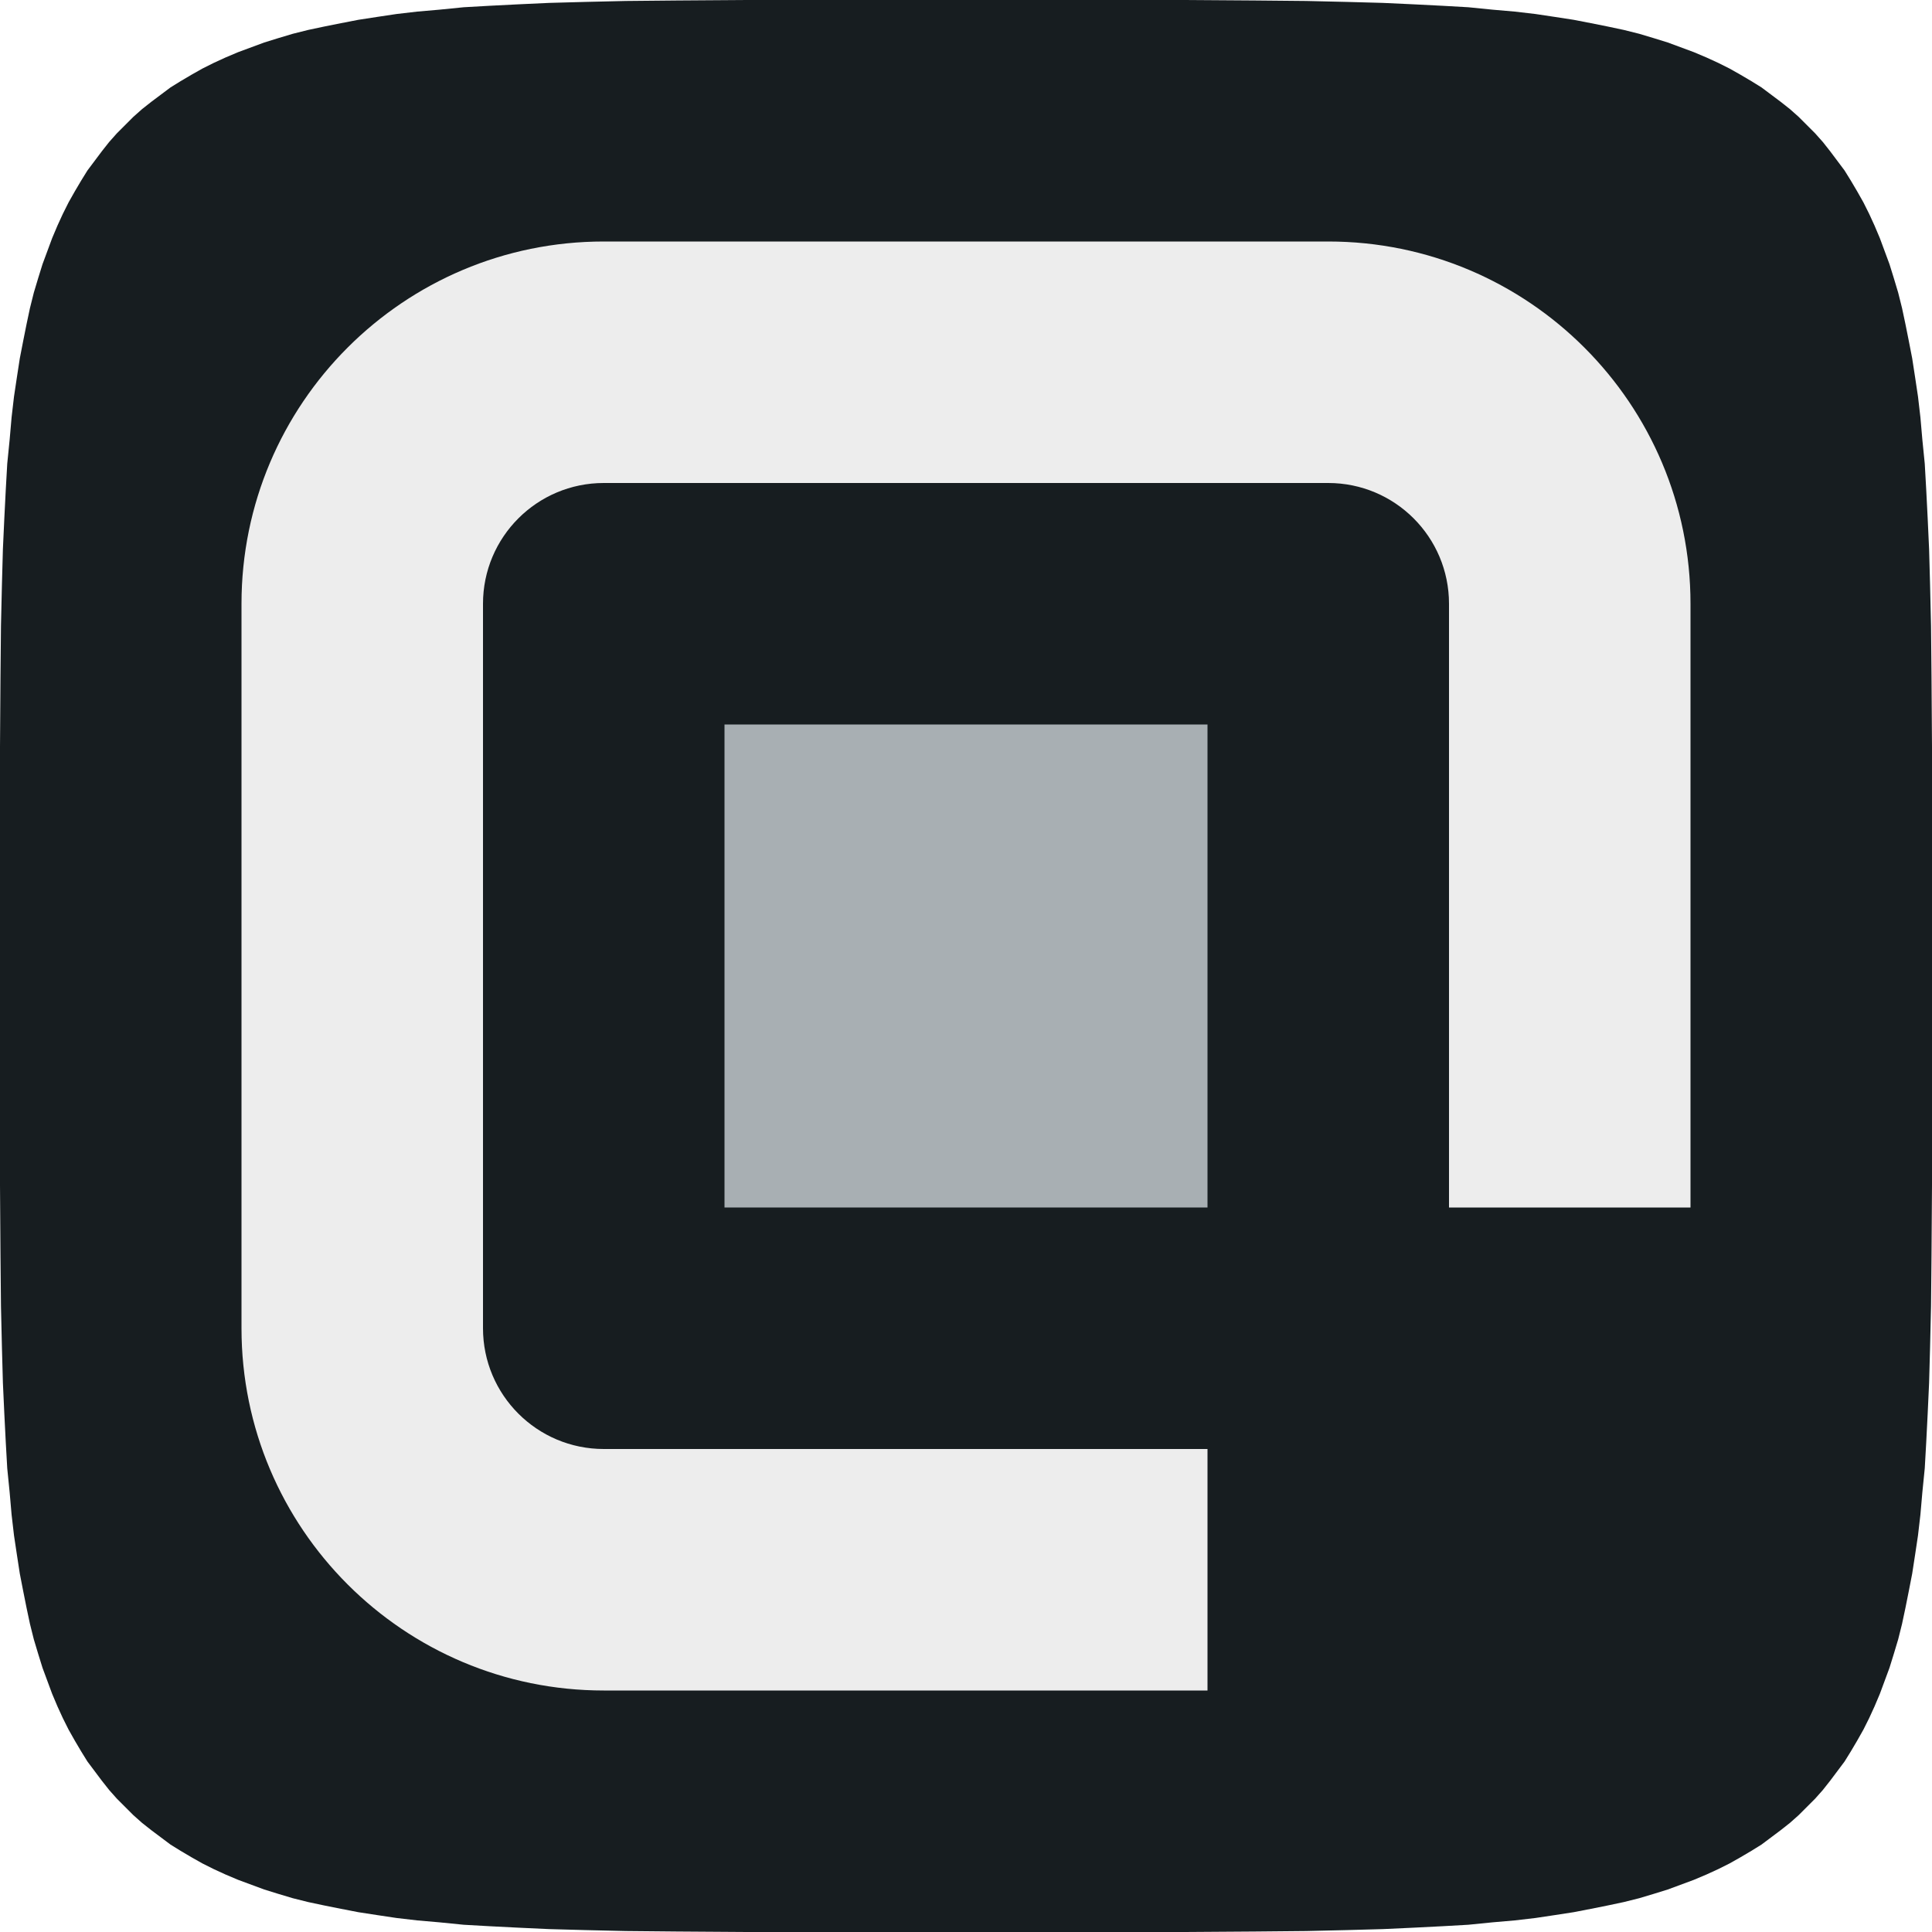
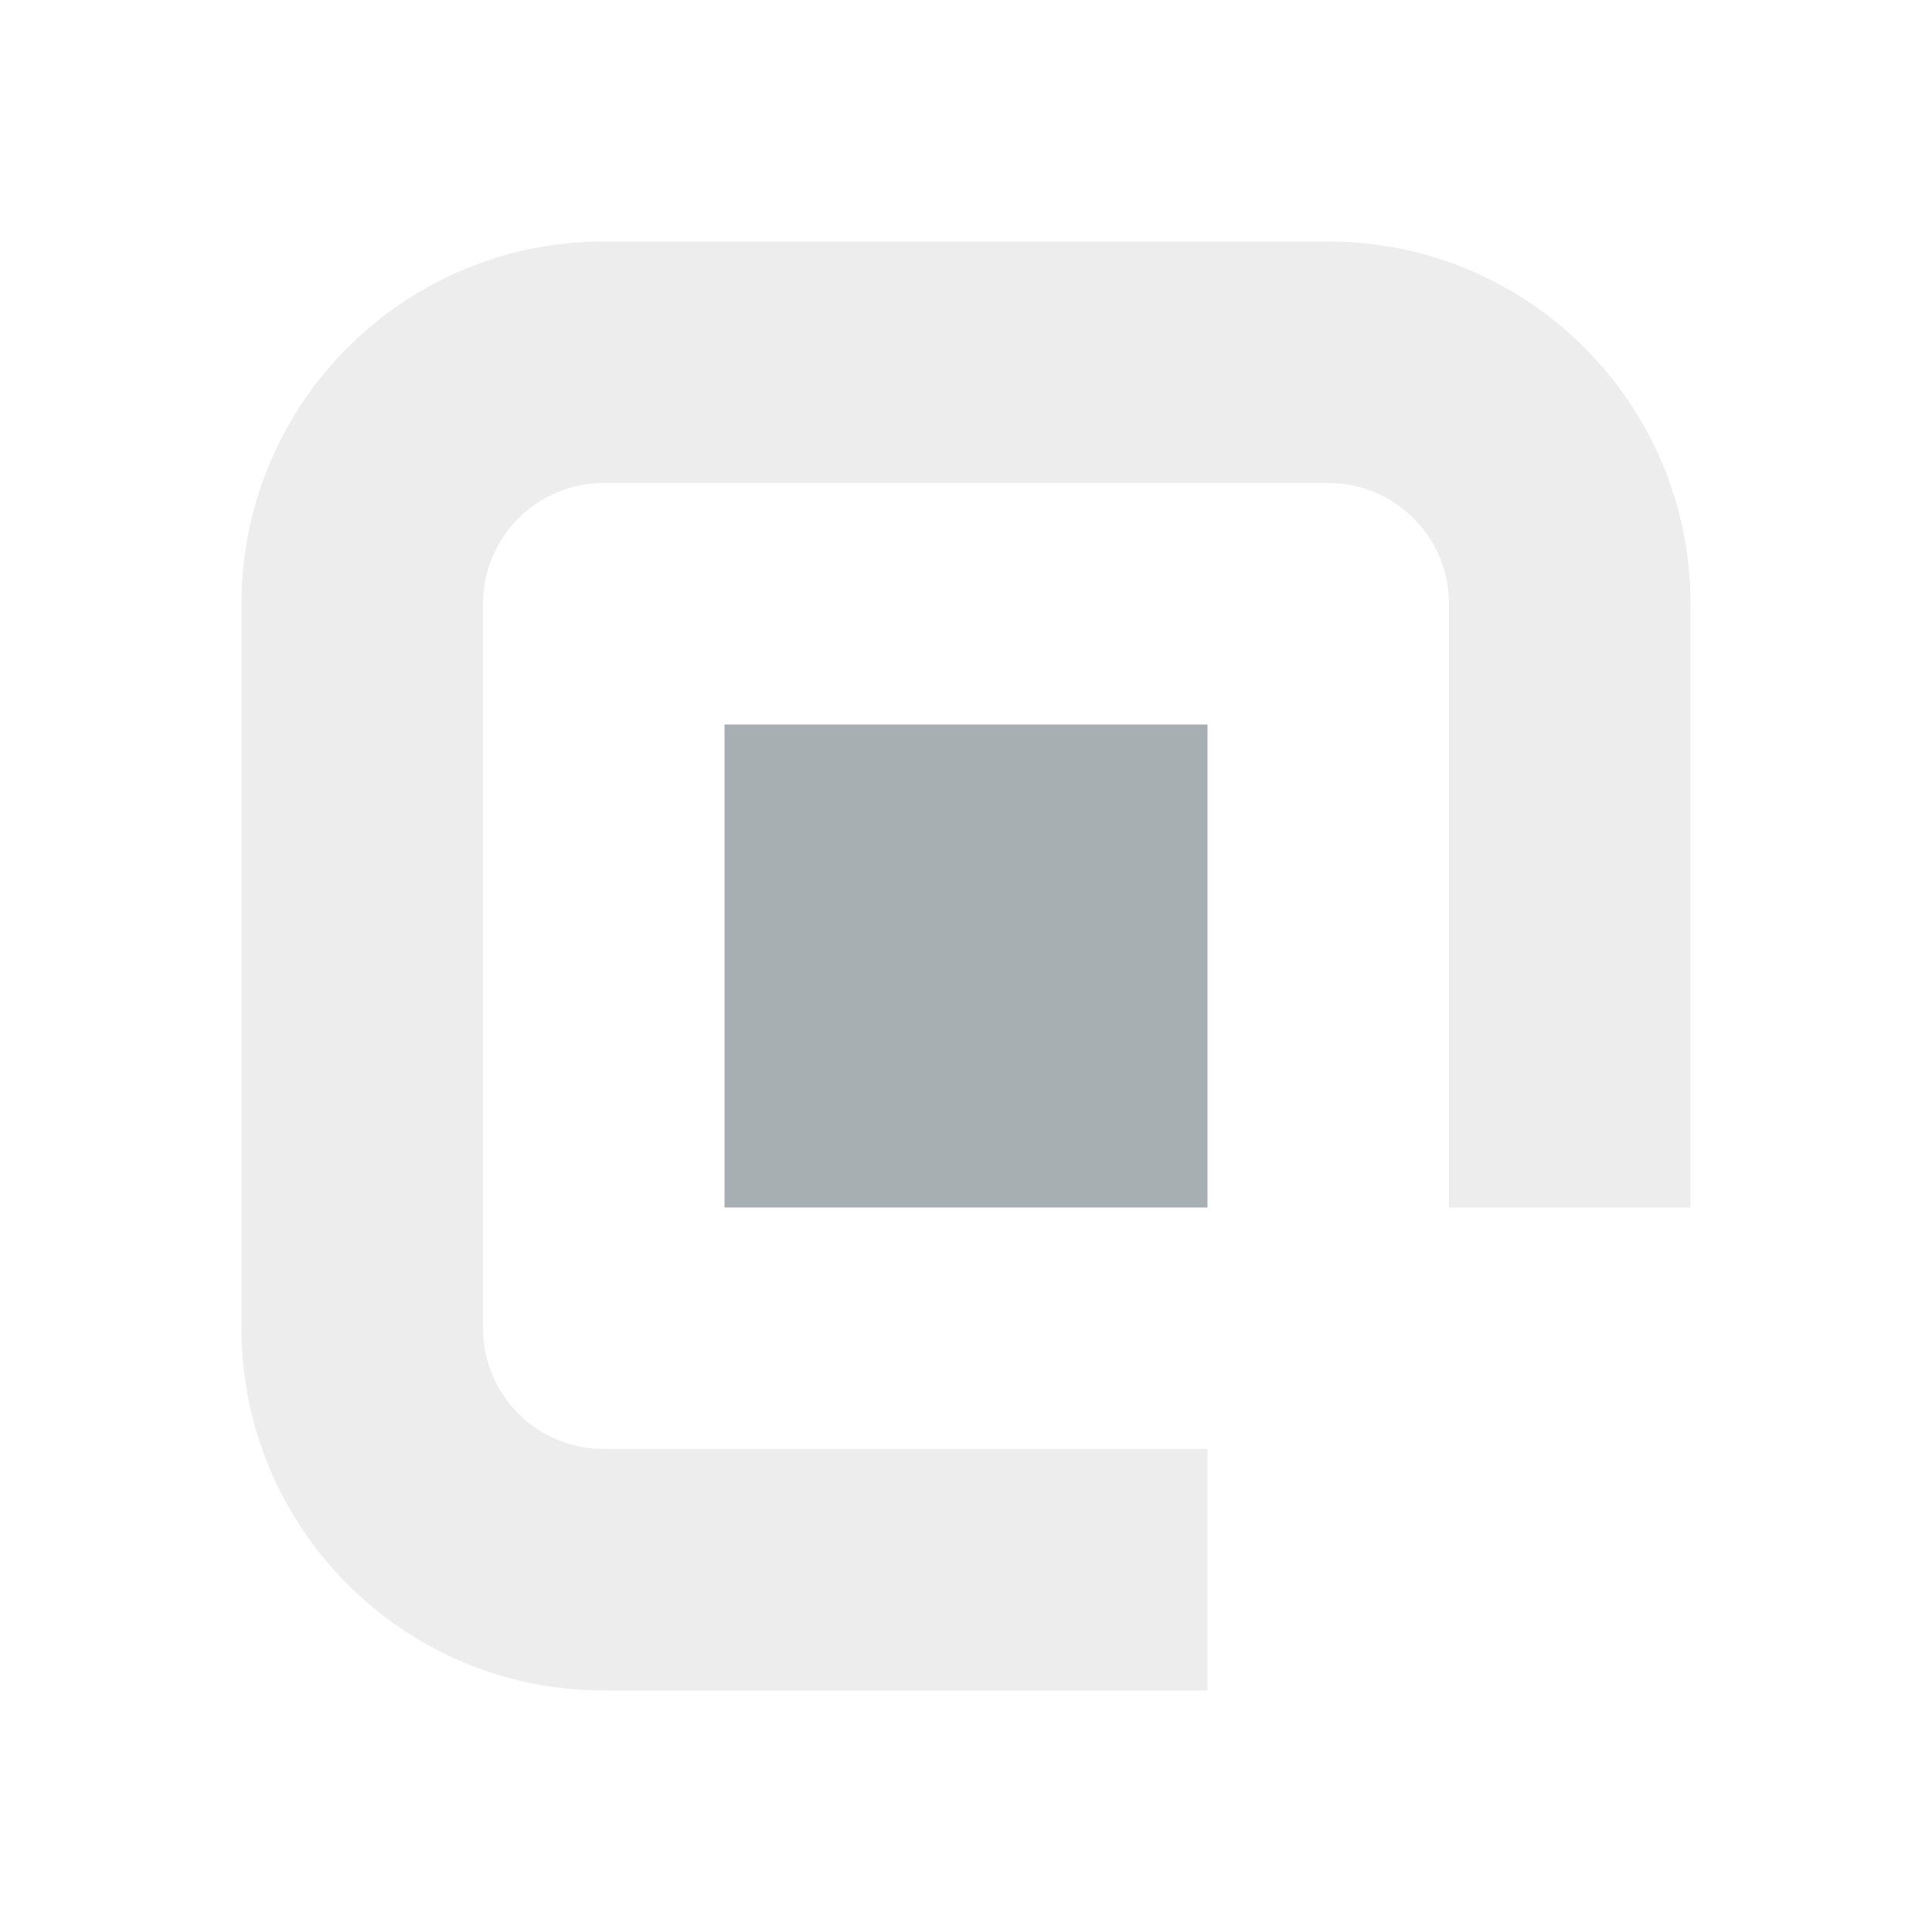
<svg xmlns="http://www.w3.org/2000/svg" width="40" height="40" viewBox="0 0 40 40" role="img" aria-label="Fathom">
-   <path fill="#171d20" d="M40.00 20.00L40.00 24.54L39.99 25.99L39.98 27.04L39.96 27.90L39.94 28.63L39.91 29.28L39.88 29.87L39.85 30.40L39.80 30.90L39.76 31.36L39.71 31.79L39.65 32.19L39.59 32.58L39.52 32.94L39.45 33.29L39.38 33.62L39.30 33.94L39.21 34.24L39.12 34.53L39.02 34.80L38.92 35.07L38.81 35.33L38.70 35.57L38.58 35.81L38.45 36.04L38.32 36.26L38.19 36.47L38.04 36.67L37.89 36.87L37.74 37.06L37.58 37.24L37.41 37.41L37.24 37.58L37.06 37.74L36.87 37.89L36.67 38.04L36.47 38.19L36.26 38.32L36.04 38.45L35.81 38.58L35.57 38.70L35.33 38.81L35.07 38.92L34.80 39.02L34.53 39.12L34.24 39.21L33.94 39.30L33.62 39.38L33.29 39.45L32.94 39.52L32.58 39.59L32.19 39.65L31.79 39.71L31.36 39.76L30.90 39.80L30.40 39.85L29.87 39.88L29.28 39.91L28.63 39.94L27.90 39.96L27.04 39.98L25.99 39.99L24.54 40.00L20.00 40.00L15.46 40.00L14.01 39.99L12.96 39.98L12.10 39.96L11.37 39.94L10.72 39.91L10.13 39.88L9.60 39.85L9.10 39.80L8.64 39.76L8.21 39.71L7.81 39.65L7.42 39.59L7.06 39.52L6.71 39.45L6.38 39.38L6.06 39.30L5.76 39.21L5.47 39.12L5.20 39.02L4.93 38.92L4.67 38.81L4.43 38.70L4.19 38.58L3.96 38.45L3.74 38.32L3.53 38.19L3.33 38.04L3.13 37.89L2.94 37.74L2.76 37.58L2.59 37.41L2.42 37.24L2.26 37.06L2.11 36.87L1.96 36.67L1.81 36.47L1.68 36.26L1.55 36.04L1.42 35.81L1.30 35.57L1.19 35.33L1.08 35.07L0.98 34.80L0.88 34.53L0.79 34.24L0.70 33.94L0.62 33.62L0.55 33.29L0.48 32.94L0.41 32.58L0.35 32.19L0.29 31.79L0.24 31.36L0.20 30.90L0.15 30.40L0.12 29.87L0.09 29.28L0.06 28.63L0.04 27.90L0.02 27.04L0.01 25.99L0.00 24.54L0.00 20.00L0.00 15.46L0.01 14.01L0.02 12.96L0.04 12.10L0.06 11.37L0.09 10.72L0.12 10.13L0.15 9.60L0.20 9.10L0.24 8.64L0.29 8.21L0.35 7.81L0.41 7.42L0.48 7.06L0.55 6.71L0.62 6.38L0.70 6.06L0.79 5.76L0.88 5.47L0.98 5.20L1.08 4.93L1.19 4.67L1.30 4.43L1.42 4.19L1.55 3.96L1.68 3.74L1.81 3.53L1.96 3.33L2.11 3.13L2.26 2.94L2.42 2.76L2.59 2.59L2.76 2.42L2.94 2.26L3.13 2.11L3.33 1.96L3.53 1.81L3.74 1.68L3.96 1.55L4.19 1.42L4.43 1.30L4.67 1.19L4.93 1.08L5.20 0.98L5.47 0.88L5.76 0.79L6.06 0.70L6.38 0.62L6.71 0.55L7.06 0.48L7.42 0.41L7.81 0.35L8.21 0.29L8.64 0.24L9.10 0.20L9.60 0.15L10.13 0.12L10.72 0.09L11.37 0.06L12.10 0.04L12.96 0.02L14.01 0.01L15.46 0.00L20.00 0.00L24.54 0.00L25.99 0.01L27.04 0.02L27.90 0.04L28.63 0.06L29.28 0.09L29.87 0.12L30.40 0.15L30.90 0.20L31.36 0.24L31.79 0.29L32.19 0.35L32.58 0.41L32.94 0.48L33.29 0.55L33.62 0.62L33.94 0.70L34.24 0.79L34.53 0.88L34.80 0.98L35.07 1.08L35.33 1.19L35.57 1.30L35.81 1.42L36.04 1.55L36.26 1.68L36.47 1.81L36.67 1.96L36.87 2.11L37.06 2.26L37.24 2.42L37.41 2.59L37.58 2.76L37.74 2.94L37.89 3.13L38.04 3.33L38.19 3.53L38.32 3.74L38.45 3.96L38.58 4.19L38.70 4.43L38.81 4.67L38.92 4.93L39.02 5.20L39.12 5.47L39.21 5.76L39.30 6.06L39.38 6.38L39.45 6.71L39.52 7.06L39.59 7.42L39.65 7.81L39.71 8.21L39.76 8.64L39.80 9.10L39.85 9.60L39.88 10.13L39.91 10.72L39.94 11.37L39.96 12.10L39.98 12.96L39.99 14.01L40.00 15.46Z" />
  <path fill="#ededed" fill-rule="evenodd" d="M5 12.5A7.5 7.5 0 0 1 12.5 5L27.5 5A7.5 7.5 0 0 1 35 12.5L35 25L30 25L30 12.5A2.5 2.5 0 0 0 27.5 10L12.5 10A2.5 2.5 0 0 0 10 12.5L10 27.5A2.5 2.5 0 0 0 12.5 30L25 30L25 35L12.5 35A7.5 7.5 0 0 1 5 27.5Z" />
  <path fill="#a8afb3" d="M15 15L25 15L25 25L15 25Z" />
</svg>
